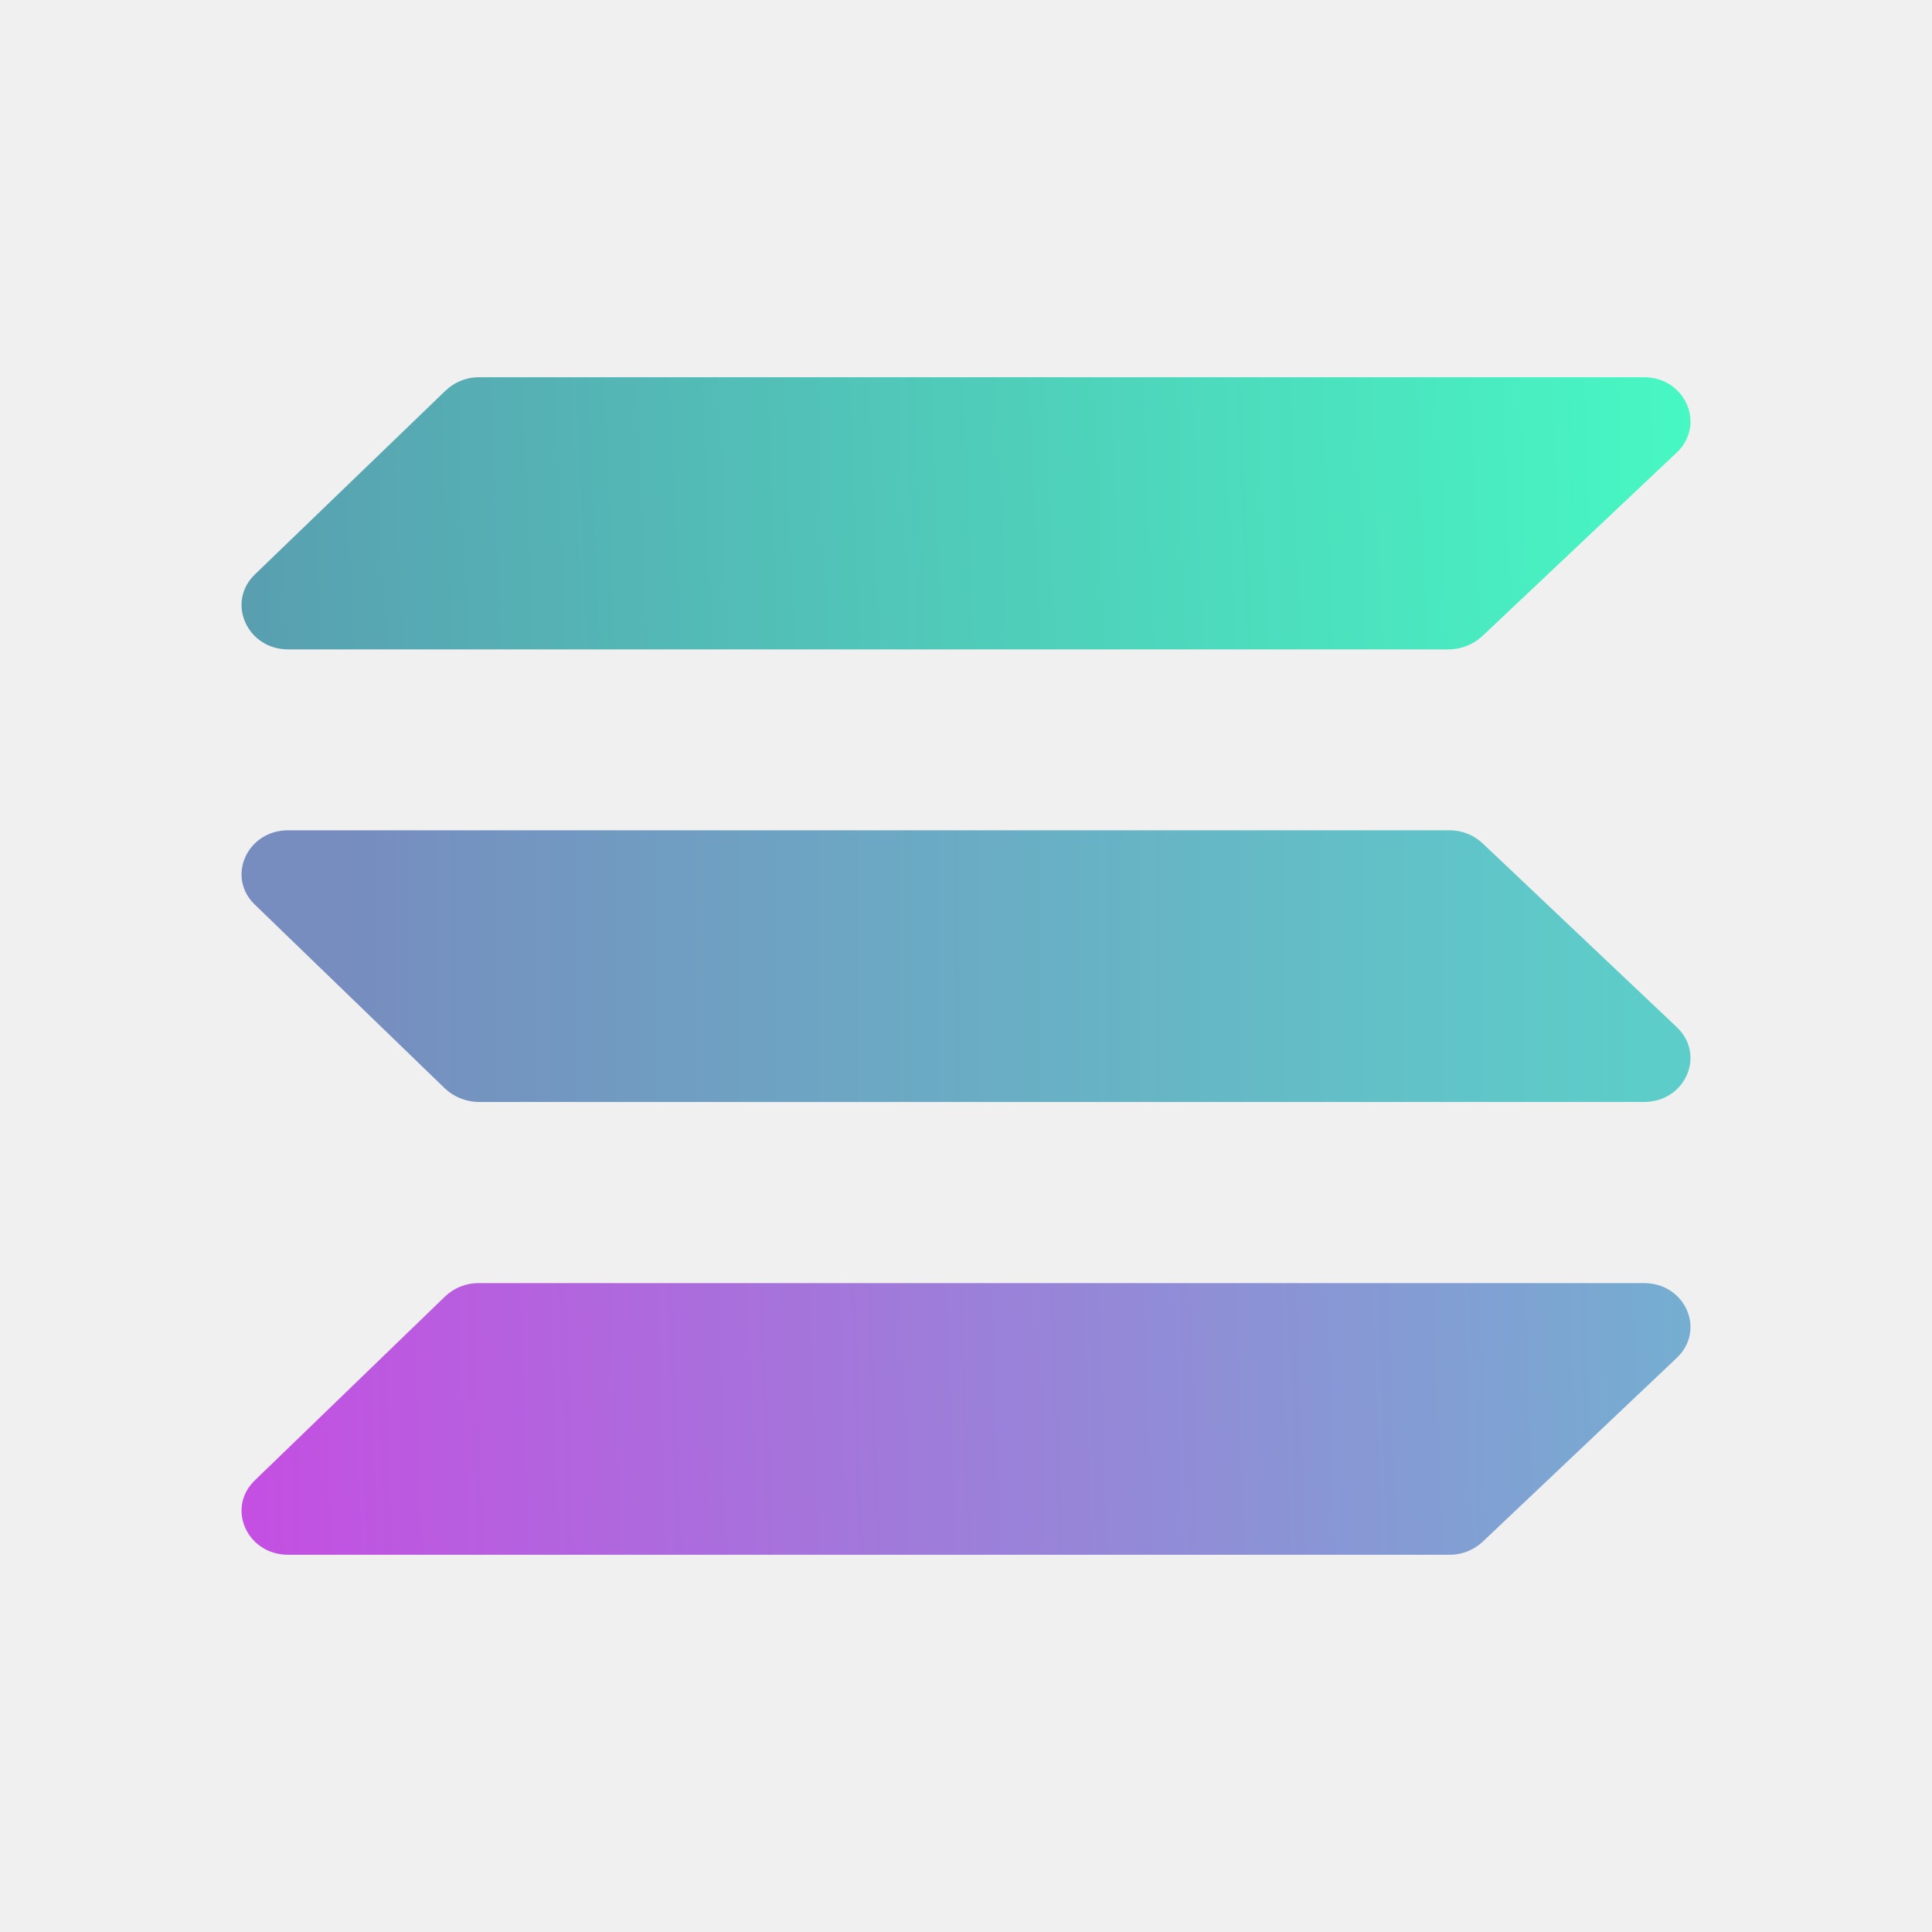
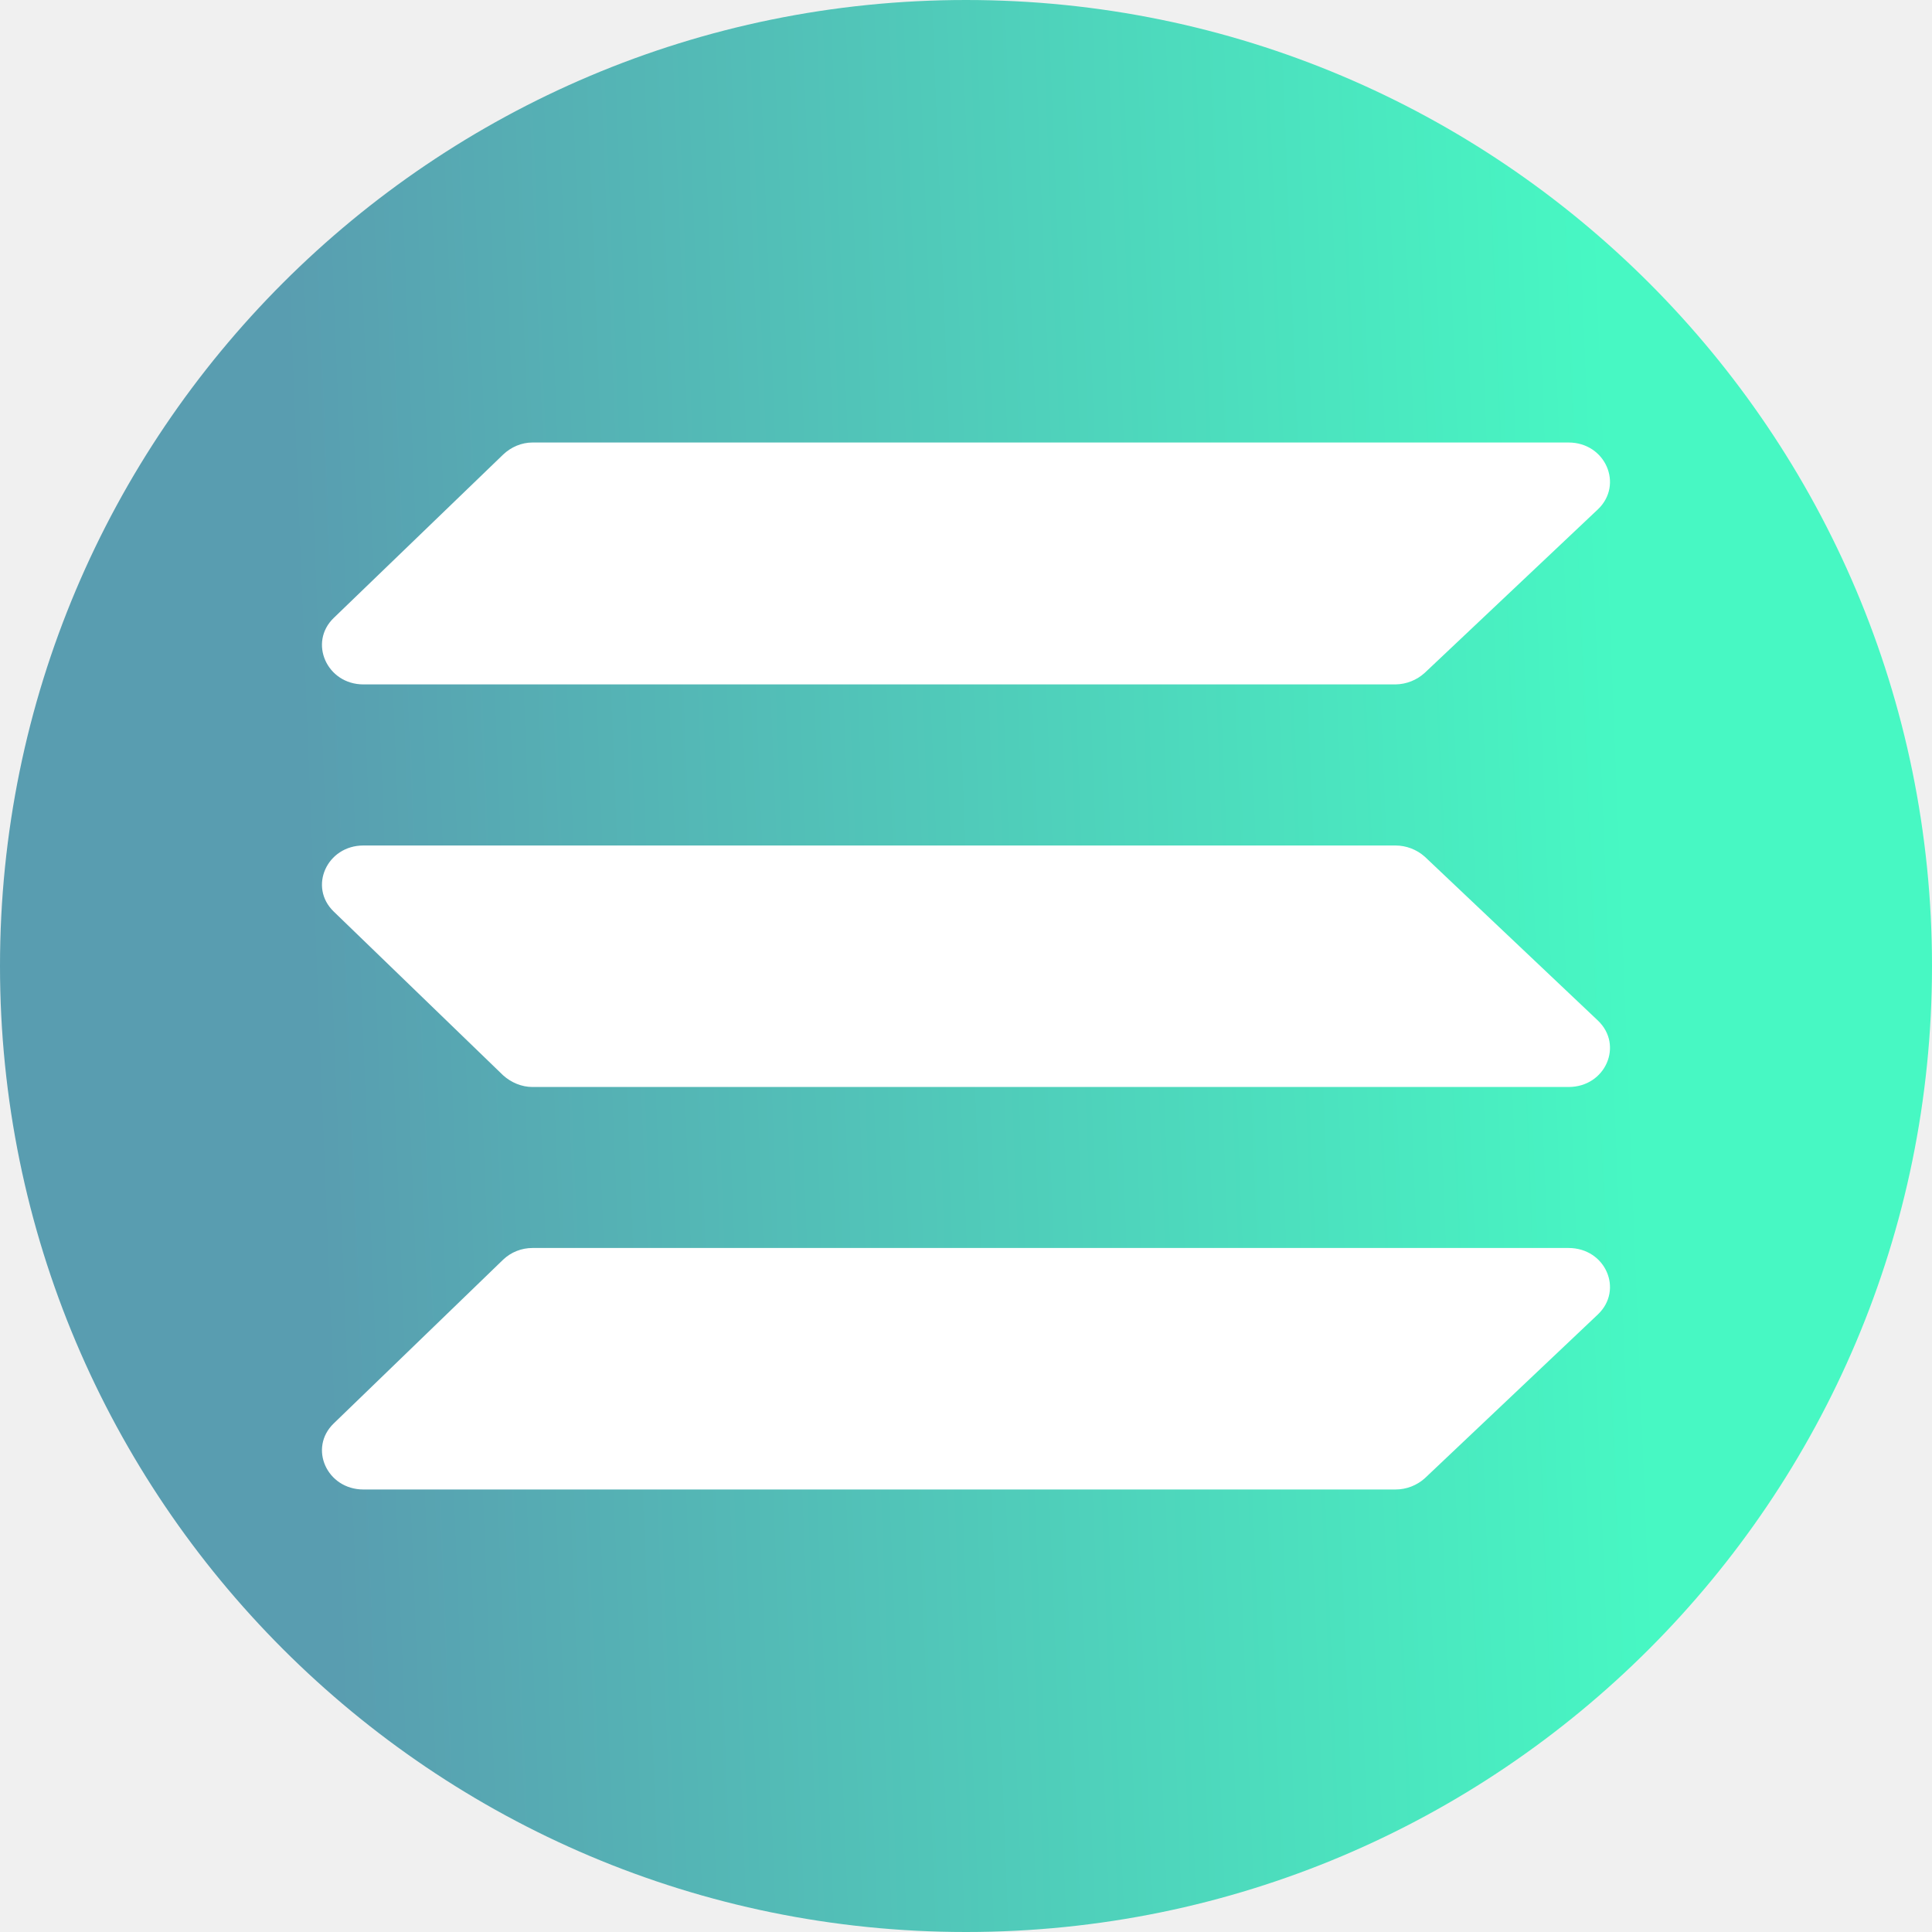
<svg xmlns="http://www.w3.org/2000/svg" width="24" height="24" fill="none" viewBox="0 0 24 24">
-   <path fill="url(#SOL__a)" d="M18.413 7.903a.62.62 0 0 1-.411.164H3.58c-.512 0-.77-.585-.416-.929l2.368-2.283a.6.6 0 0 1 .41-.169h14.479c.517 0 .77.59.41.934z" />
-   <path fill="url(#SOL__b)" d="M18.413 19.157a.6.6 0 0 1-.411.157H3.58c-.512 0-.77-.58-.416-.923l2.368-2.289a.6.6 0 0 1 .41-.163h14.479c.517 0 .77.585.41.928z" />
-   <path fill="url(#SOL__c)" d="M18.413 10.472a.6.6 0 0 0-.411-.158H3.58c-.512 0-.77.58-.416.922l2.368 2.29a.62.62 0 0 0 .41.163h14.479c.517 0 .77-.585.41-.928z" />
+   <g clip-path="url(#SOL__a)">
+     <path fill="url(#SOL__b)" d="M12 0a12 12 0 1 0 0 24a12 12 0 1 0 0-24z" />
+     <path fill="#fff" d="M17.7 8.357a.55.55 0 0 1-.365.145H4.515c-.455 0-.685-.52-.37-.825l2.105-2.03c.1-.095.23-.15.365-.15h12.87c.46 0 .685.525.365.83zm0 10.006c-.1.09-.23.14-.365.14H4.515c-.455 0-.685-.515-.37-.82l2.105-2.035c.1-.095.23-.145.365-.145h12.87c.46 0 .685.52.365.825zm0-7.72a.55.55 0 0 0-.365-.14H4.515c-.455 0-.685.515-.37.82l2.105 2.035c.1.09.23.145.365.145h12.87c.46 0 .685-.52.365-.825z" />
+   </g>
  <defs>
-     <linearGradient id="SOL__a" x1="3.001" x2="21.431" y1="16.322" y2="15.591" gradientUnits="userSpaceOnUse">
+     <linearGradient id="SOL__b" x1="4" x2="20.384" y1="15.841" y2="15.192" gradientUnits="userSpaceOnUse">
      <stop stop-color="#599DB0" />
      <stop offset="1" stop-color="#47F8C3" />
    </linearGradient>
-     <linearGradient id="SOL__b" x1="3.001" x2="21.323" y1="16.973" y2="16.366" gradientUnits="userSpaceOnUse">
-       <stop stop-color="#C44FE2" />
-       <stop offset="1" stop-color="#73B0D0" />
-     </linearGradient>
-     <linearGradient id="SOL__c" x1="4.035" x2="20.302" y1="12.002" y2="12.002" gradientUnits="userSpaceOnUse">
-       <stop stop-color="#778CBF" />
-       <stop offset="1" stop-color="#5DCDC9" />
-     </linearGradient>
+     <clipPath id="SOL__a">
+       <path fill="#fff" d="M12 0a12 12 0 1 0 0 24a12 12 0 1 0 0-24z" />
+     </clipPath>
  </defs>
</svg>
